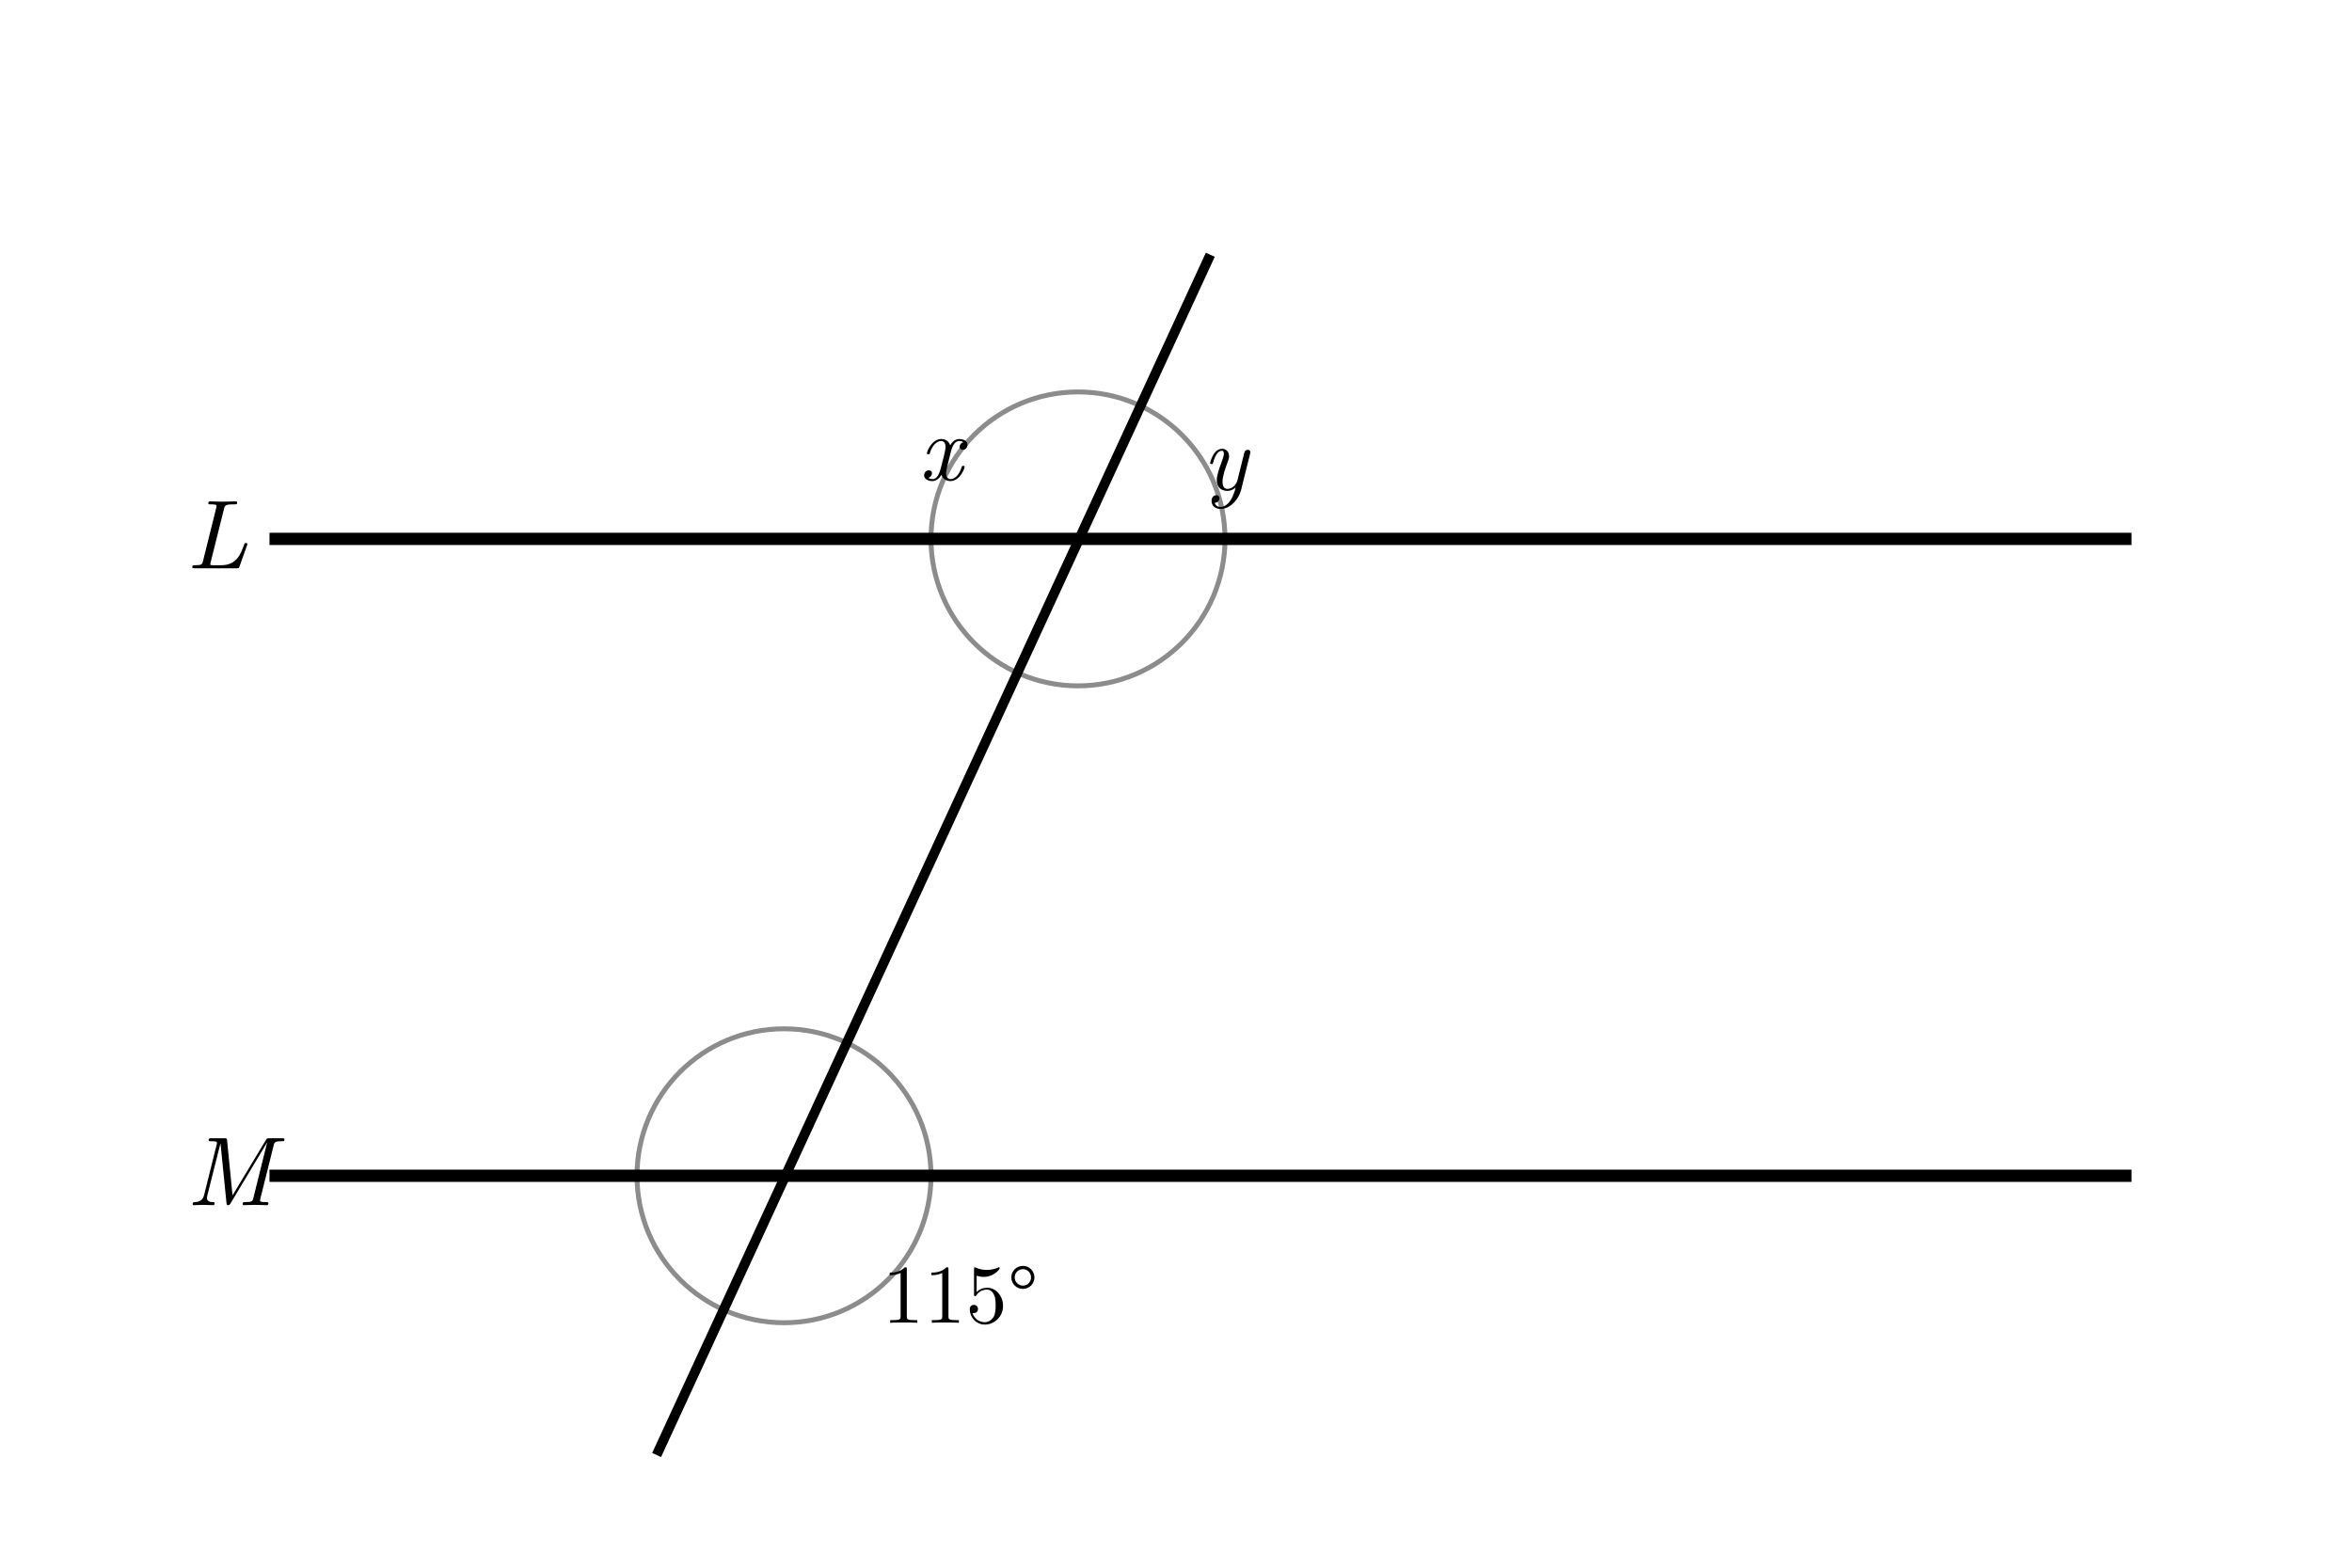
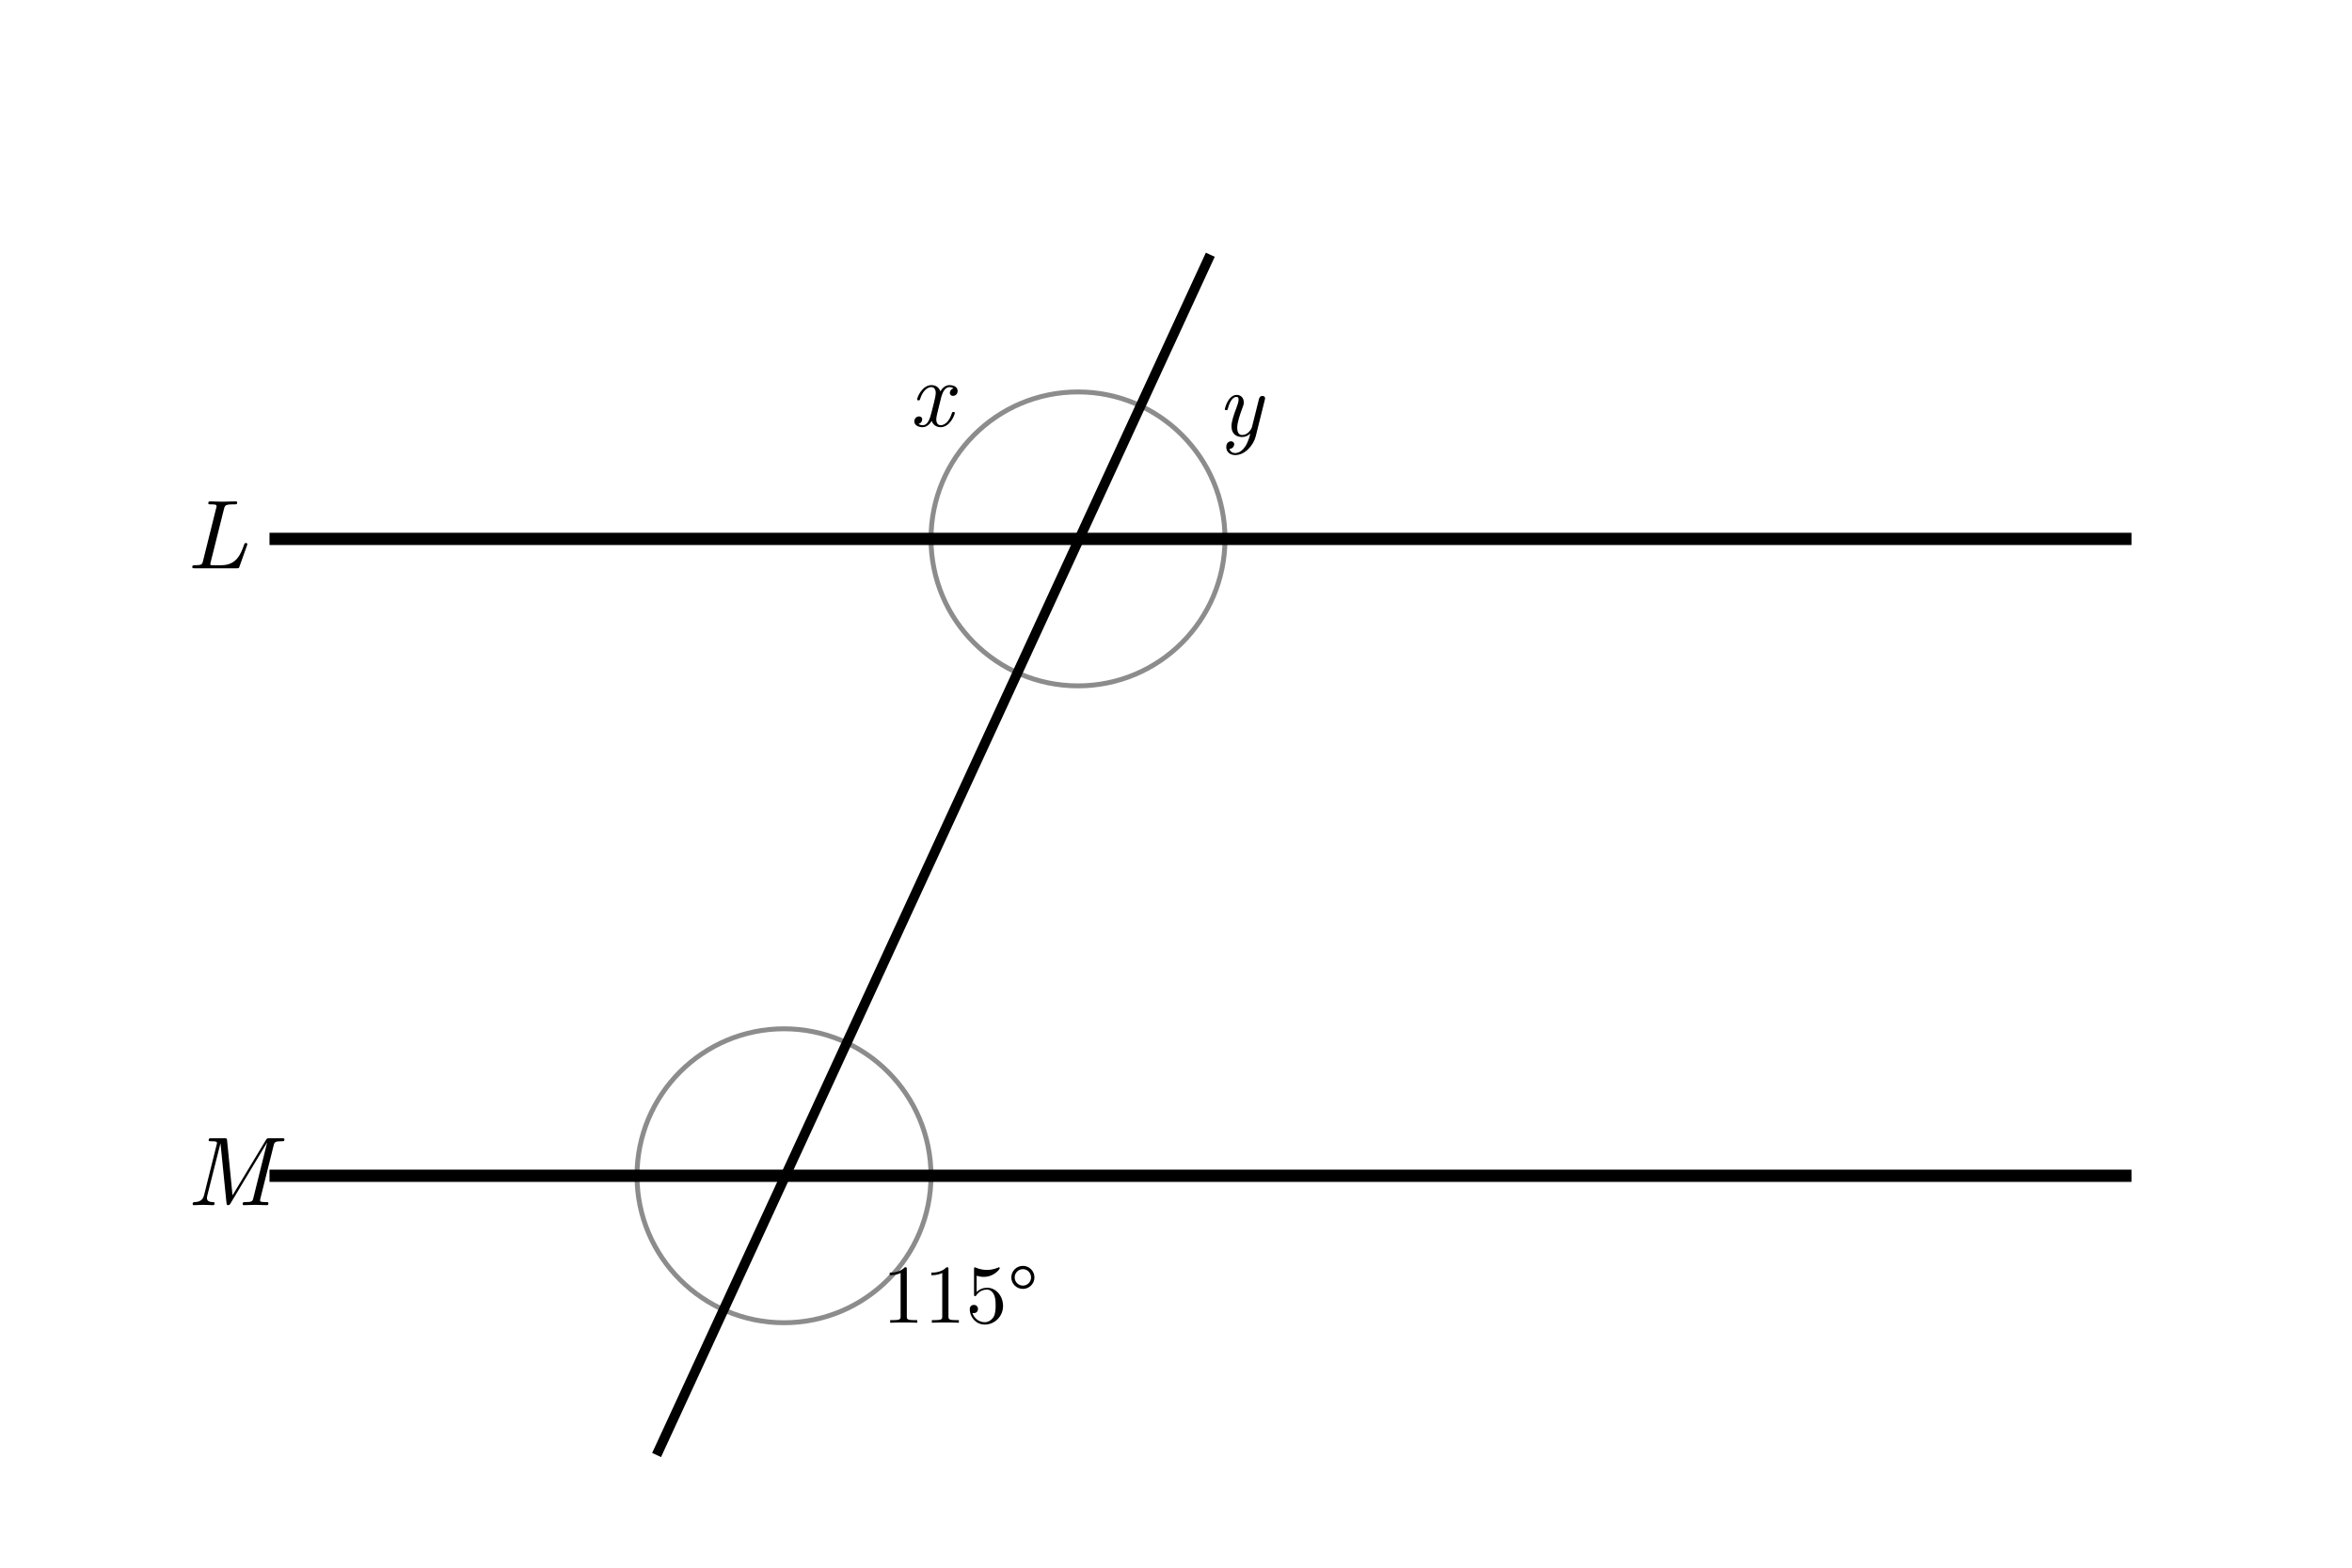
<svg xmlns="http://www.w3.org/2000/svg" fill="currentColor" viewBox="0 0 480 320" width="480" height="320" font-family="'Latin Modern Roman', Georgia, 'Times New Roman', serif">
  <line x1="134" y1="297" x2="247" y2="52" stroke="currentColor" stroke-width="2" />
  <line x1="55" y1="110" x2="435" y2="110" stroke="currentColor" stroke-width="2.5" />
  <text x="38" y="116" font-size="20" font-style="italic">L</text>
  <line x1="55" y1="240" x2="435" y2="240" stroke="currentColor" stroke-width="2.5" />
  <text x="38" y="246" font-size="20" font-style="italic">M</text>
  <circle cx="220" cy="110" r="30" fill="none" stroke="currentColor" stroke-width="1" stroke-opacity="0.45" />
-   <text x="192" y="98" font-size="19" font-style="italic" text-anchor="middle">x</text>
-   <text x="250" y="100" font-size="19" font-style="italic" text-anchor="middle">y</text>
+   <text x="190" y="87" font-size="19" font-style="italic" text-anchor="middle">x</text>
+   <text x="253" y="89" font-size="19" font-style="italic" text-anchor="middle">y</text>
  <circle cx="160" cy="240" r="30" fill="none" stroke="currentColor" stroke-width="1" stroke-opacity="0.45" />
  <text x="196" y="270" font-size="17" text-anchor="middle">115°</text>
</svg>
